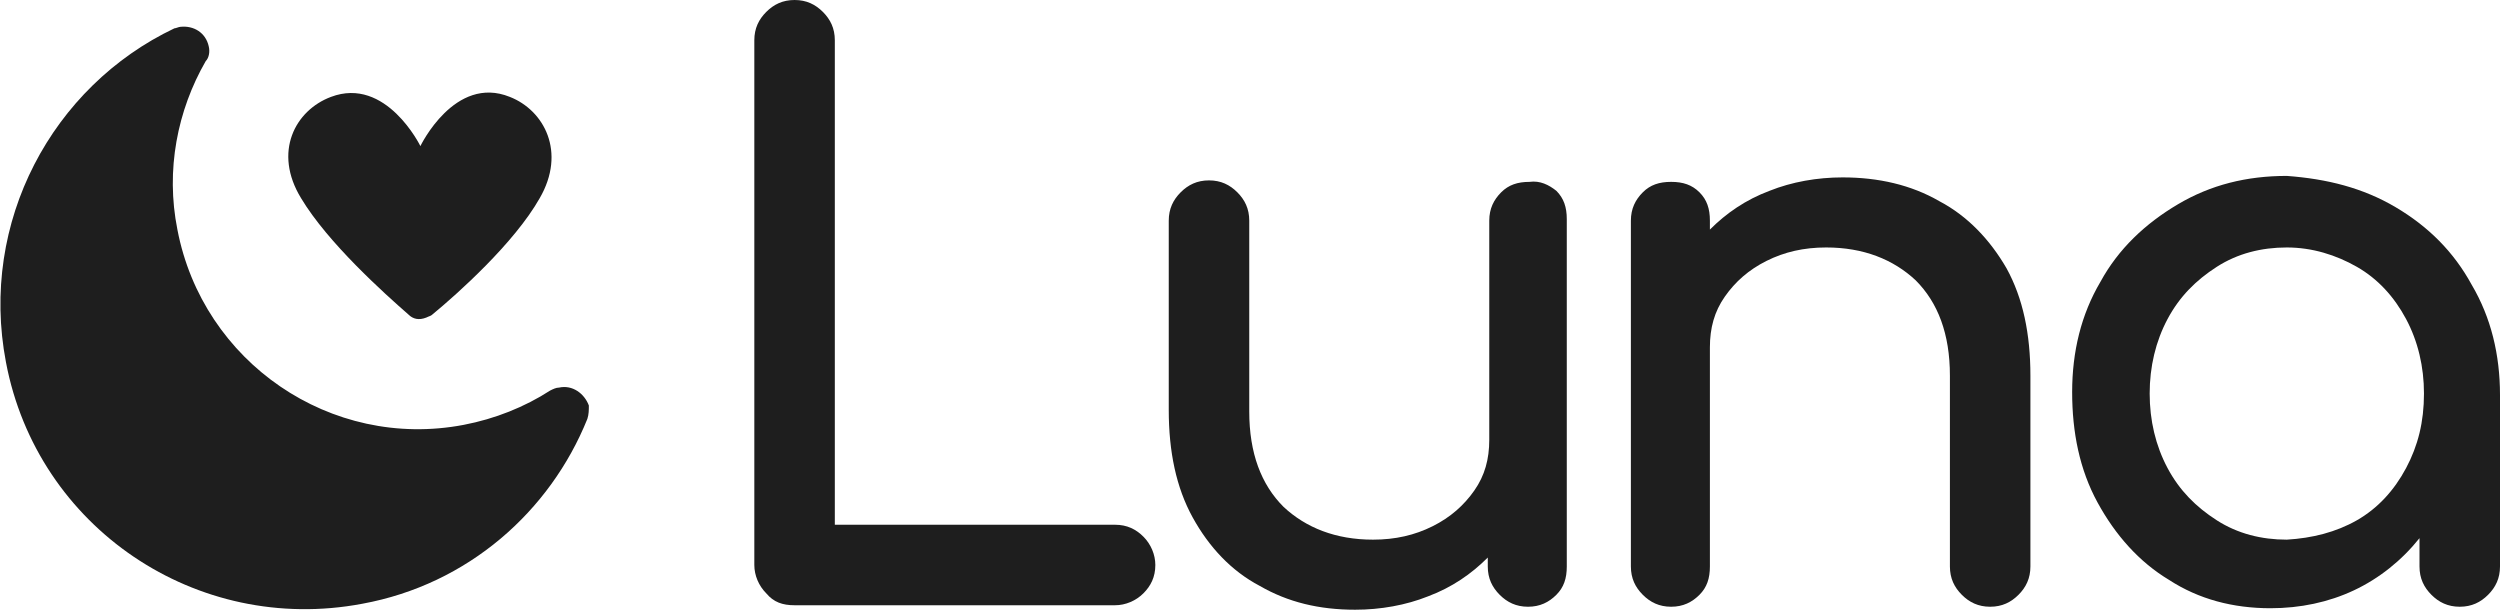
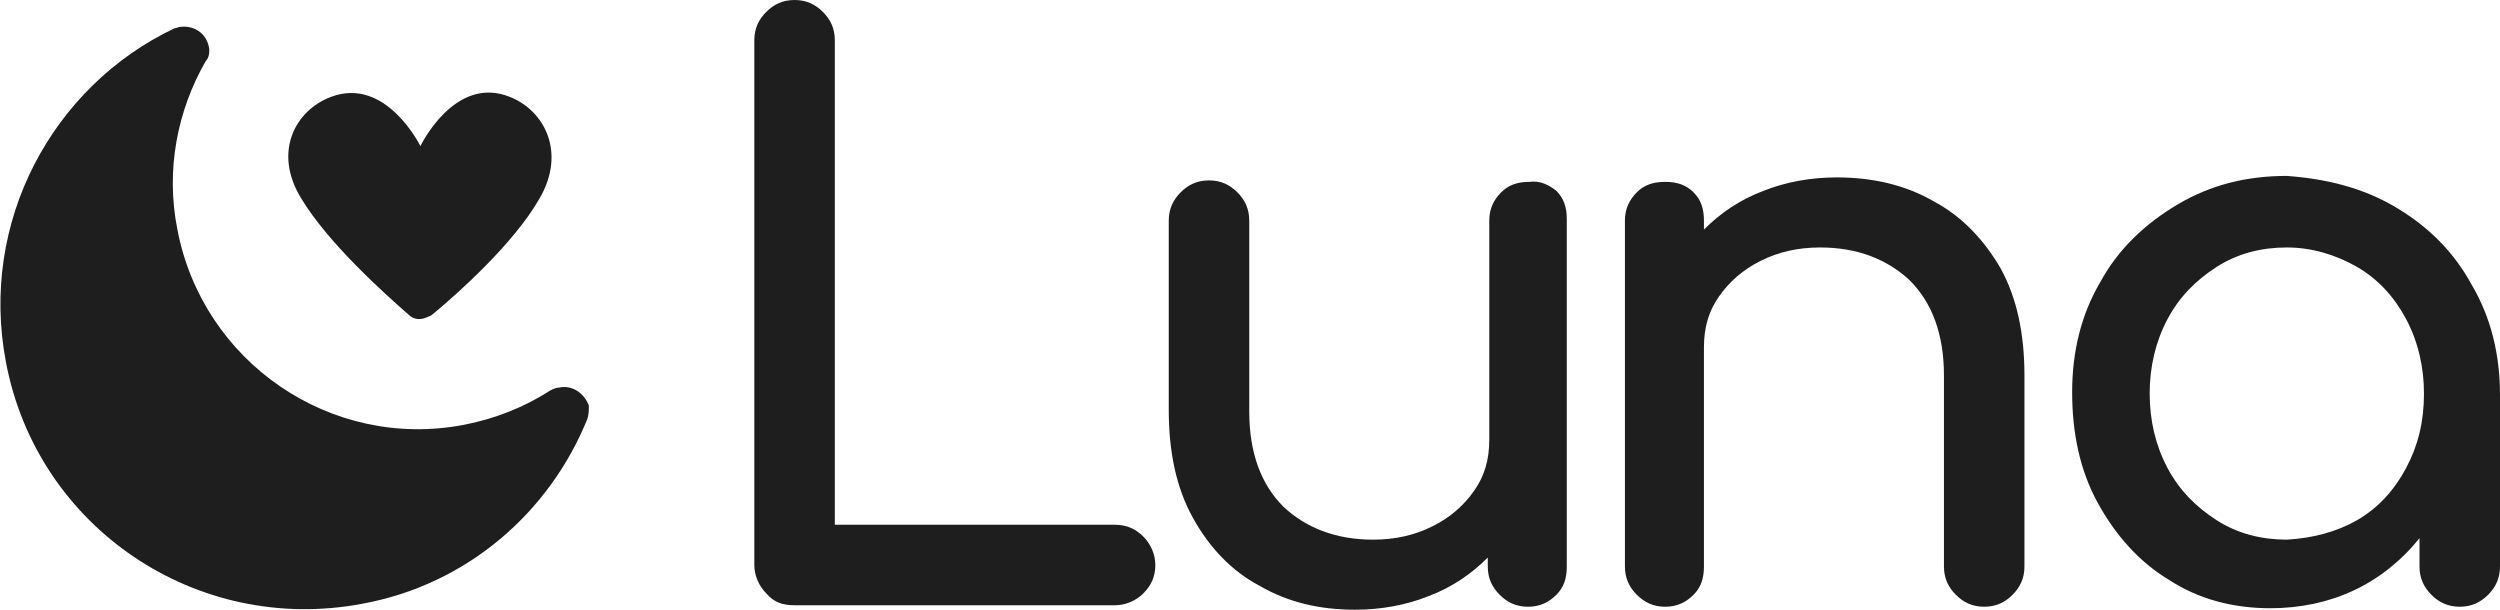
- <svg xmlns="http://www.w3.org/2000/svg" version="1.1" id="Layer_1" x="0px" y="0px" viewBox="0 0 167.7 40.9" style="enable-background:new 0 0 167.7 40.9;" xml:space="preserve">
+ <svg xmlns="http://www.w3.org/2000/svg" version="1.1" id="Layer_1" x="0px" y="0px" viewBox="-221 376.1 167.7 40.9" style="enable-background:new -221 376.1 167.7 40.9;" xml:space="preserve">
  <style type="text/css">
	.st0{fill:#1E1E1E;}
</style>
  <g id="XMLID_1_">
-     <path id="XMLID_2_" class="st0" d="M51.4,39.8c-0.5-0.5-0.8-1.2-0.8-1.9V2.7c0-0.8,0.3-1.4,0.8-1.9C51.9,0.3,52.5,0,53.3,0   c0.8,0,1.4,0.3,1.9,0.8C55.7,1.3,56,1.9,56,2.7v32.5h18.8c0.8,0,1.4,0.3,1.9,0.8c0.5,0.5,0.8,1.2,0.8,1.9c0,0.8-0.3,1.4-0.8,1.9   c-0.5,0.5-1.2,0.8-1.9,0.8H53.3C52.5,40.6,51.9,40.4,51.4,39.8z" />
-     <path id="XMLID_4_" class="st0" d="M104.4,12.8c0.5,0.5,0.7,1.1,0.7,1.9V38c0,0.8-0.2,1.4-0.7,1.9c-0.5,0.5-1.1,0.8-1.9,0.8   c-0.8,0-1.4-0.3-1.9-0.8c-0.5-0.5-0.8-1.1-0.8-1.9v-0.6c-1.1,1.1-2.4,2-4,2.6c-1.5,0.6-3.2,0.9-4.9,0.9c-2.4,0-4.5-0.5-6.4-1.6   c-1.9-1-3.4-2.6-4.5-4.6c-1.1-2-1.6-4.4-1.6-7.2V14.8c0-0.8,0.3-1.4,0.8-1.9c0.5-0.5,1.1-0.8,1.9-0.8s1.4,0.3,1.9,0.8   c0.5,0.5,0.8,1.1,0.8,1.9v12.8c0,2.8,0.8,4.9,2.3,6.4c1.5,1.4,3.5,2.2,6,2.2c1.5,0,2.8-0.3,4-0.9c1.2-0.6,2.1-1.4,2.8-2.4   c0.7-1,1-2.1,1-3.4V14.8c0-0.8,0.3-1.4,0.8-1.9c0.5-0.5,1.1-0.7,1.9-0.7C103.3,12.1,103.9,12.4,104.4,12.8z" />
-     <path id="XMLID_6_" class="st0" d="M130.1,13.5c1.9,1,3.4,2.6,4.5,4.5c1.1,2,1.6,4.4,1.6,7.2V38c0,0.8-0.3,1.4-0.8,1.9   c-0.5,0.5-1.1,0.8-1.9,0.8c-0.8,0-1.4-0.3-1.9-0.8c-0.5-0.5-0.8-1.1-0.8-1.9V25.2c0-2.8-0.8-4.9-2.3-6.4c-1.5-1.4-3.5-2.2-6-2.2   c-1.5,0-2.8,0.3-4,0.9c-1.2,0.6-2.1,1.4-2.8,2.4c-0.7,1-1,2.1-1,3.4V38c0,0.8-0.2,1.4-0.7,1.9c-0.5,0.5-1.1,0.8-1.9,0.8   c-0.8,0-1.4-0.3-1.9-0.8c-0.5-0.5-0.8-1.1-0.8-1.9V14.8c0-0.8,0.3-1.4,0.8-1.9c0.5-0.5,1.1-0.7,1.9-0.7c0.8,0,1.4,0.2,1.9,0.7   c0.5,0.5,0.7,1.1,0.7,1.9v0.6c1.1-1.1,2.4-2,4-2.6c1.5-0.6,3.2-0.9,4.9-0.9C126,11.9,128.2,12.4,130.1,13.5z" />
-     <path id="XMLID_8_" class="st0" d="M160.7,13.9c2.2,1.3,3.9,3,5.1,5.2c1.3,2.2,1.9,4.7,1.9,7.4V38c0,0.8-0.3,1.4-0.8,1.9   c-0.5,0.5-1.1,0.8-1.9,0.8s-1.4-0.3-1.9-0.8c-0.5-0.5-0.8-1.1-0.8-1.9v-1.9c-1.2,1.5-2.7,2.7-4.4,3.5s-3.6,1.2-5.6,1.2   c-2.5,0-4.8-0.6-6.8-1.9c-2-1.2-3.6-3-4.8-5.2c-1.2-2.2-1.7-4.7-1.7-7.4c0-2.7,0.6-5.2,1.9-7.4c1.2-2.2,3-3.9,5.2-5.2   c2.2-1.3,4.6-1.9,7.3-1.9C156.1,12,158.5,12.6,160.7,13.9z M158.1,34.9c1.4-0.8,2.5-2,3.3-3.5c0.8-1.5,1.2-3.1,1.2-5   c0-1.8-0.4-3.5-1.2-5c-0.8-1.5-1.9-2.7-3.3-3.5c-1.4-0.8-3-1.3-4.7-1.3c-1.7,0-3.3,0.4-4.7,1.3c-1.4,0.9-2.5,2-3.3,3.5   c-0.8,1.5-1.2,3.2-1.2,5c0,1.8,0.4,3.5,1.2,5c0.8,1.5,1.9,2.6,3.3,3.5c1.4,0.9,3,1.3,4.7,1.3C155.1,36.1,156.7,35.7,158.1,34.9z" />
+     <path id="XMLID_2_" class="st0" d="M-169.6,415.9c-0.5-0.5-0.8-1.2-0.8-1.9v-35.2c0-0.8,0.3-1.4,0.8-1.9s1.1-0.8,1.9-0.8   s1.4,0.3,1.9,0.8s0.8,1.1,0.8,1.9v32.5h18.8c0.8,0,1.4,0.3,1.9,0.8s0.8,1.2,0.8,1.9c0,0.8-0.3,1.4-0.8,1.9s-1.2,0.8-1.9,0.8h-21.5   C-168.5,416.7-169.1,416.5-169.6,415.9z" />
+     <path id="XMLID_4_" class="st0" d="M-116.6,388.9c0.5,0.5,0.7,1.1,0.7,1.9v23.3c0,0.8-0.2,1.4-0.7,1.9s-1.1,0.8-1.9,0.8   s-1.4-0.3-1.9-0.8s-0.8-1.1-0.8-1.9v-0.6c-1.1,1.1-2.4,2-4,2.6c-1.5,0.6-3.2,0.9-4.9,0.9c-2.4,0-4.5-0.5-6.4-1.6   c-1.9-1-3.4-2.6-4.5-4.6c-1.1-2-1.6-4.4-1.6-7.2v-12.7c0-0.8,0.3-1.4,0.8-1.9s1.1-0.8,1.9-0.8c0.8,0,1.4,0.3,1.9,0.8   s0.8,1.1,0.8,1.9v12.8c0,2.8,0.8,4.9,2.3,6.4c1.5,1.4,3.5,2.2,6,2.2c1.5,0,2.8-0.3,4-0.9c1.2-0.6,2.1-1.4,2.8-2.4   c0.7-1,1-2.1,1-3.4v-14.7c0-0.8,0.3-1.4,0.8-1.9s1.1-0.7,1.9-0.7C-117.7,388.2-117.1,388.5-116.6,388.9z" />
+     <path id="XMLID_6_" class="st0" d="M-91.3,389.6c1.9,1,3.4,2.6,4.5,4.5c1.1,2,1.6,4.4,1.6,7.2v12.8c0,0.8-0.3,1.4-0.8,1.9   s-1.1,0.8-1.9,0.8c-0.8,0-1.4-0.3-1.9-0.8s-0.8-1.1-0.8-1.9v-12.8c0-2.8-0.8-4.9-2.3-6.4c-1.5-1.4-3.5-2.2-6-2.2   c-1.5,0-2.8,0.3-4,0.9s-2.1,1.4-2.8,2.4c-0.7,1-1,2.1-1,3.4v14.7c0,0.8-0.2,1.4-0.7,1.9s-1.1,0.8-1.9,0.8s-1.4-0.3-1.9-0.8   s-0.8-1.1-0.8-1.9v-23.2c0-0.8,0.3-1.4,0.8-1.9s1.1-0.7,1.9-0.7s1.4,0.2,1.9,0.7s0.7,1.1,0.7,1.9v0.6c1.1-1.1,2.4-2,4-2.6   c1.5-0.6,3.2-0.9,4.9-0.9C-95.4,388-93.2,388.5-91.3,389.6z" />
+     <path id="XMLID_8_" class="st0" d="M-60.3,390c2.2,1.3,3.9,3,5.1,5.2c1.3,2.2,1.9,4.7,1.9,7.4v11.5c0,0.8-0.3,1.4-0.8,1.9   s-1.1,0.8-1.9,0.8s-1.4-0.3-1.9-0.8s-0.8-1.1-0.8-1.9v-1.9c-1.2,1.5-2.7,2.7-4.4,3.5c-1.7,0.8-3.6,1.2-5.6,1.2   c-2.5,0-4.8-0.6-6.8-1.9c-2-1.2-3.6-3-4.8-5.2c-1.2-2.2-1.7-4.7-1.7-7.4c0-2.7,0.6-5.2,1.9-7.4c1.2-2.2,3-3.9,5.2-5.2   c2.2-1.3,4.6-1.9,7.3-1.9C-64.9,388.1-62.5,388.7-60.3,390z M-62.9,411c1.4-0.8,2.5-2,3.3-3.5s1.2-3.1,1.2-5c0-1.8-0.4-3.5-1.2-5   s-1.9-2.7-3.3-3.5c-1.4-0.8-3-1.3-4.7-1.3s-3.3,0.4-4.7,1.3s-2.5,2-3.3,3.5s-1.2,3.2-1.2,5c0,1.8,0.4,3.5,1.2,5s1.9,2.6,3.3,3.5   c1.4,0.9,3,1.3,4.7,1.3C-65.9,412.2-64.3,411.8-62.9,411z" />
  </g>
  <g id="XMLID_42_">
-     <path id="XMLID_46_" class="st0" d="M37.5,26c-0.2,0-0.4,0.1-0.6,0.2l0,0c-1.7,1.1-3.7,1.9-5.8,2.3c-8.9,1.7-17.5-4.2-19.2-13.1   c-0.8-4,0-8,1.9-11.3c0,0,0,0,0,0C14,3.9,14.1,3.5,14,3.1c-0.2-0.9-1-1.4-1.9-1.3c-0.1,0-0.3,0.1-0.4,0.1   C3.5,5.8-1.4,14.9,0.4,24.3c2.1,11.1,12.8,18.3,23.9,16.2c7.1-1.3,12.6-6.2,15.1-12.4c0.1-0.3,0.1-0.6,0.1-0.9   C39.2,26.4,38.4,25.8,37.5,26z" />
-     <path id="XMLID_44_" class="st0" d="M34.2,6.5c-3.7-1.5-6,3.3-6,3.3s-2.3-4.7-6-3.3c-2.4,0.9-3.9,3.7-2,6.8c1.8,3,5.6,6.4,7.2,7.8   c0.3,0.3,0.7,0.4,1.2,0.2c0.2-0.1,0.3-0.1,0.4-0.2c1.7-1.4,5.5-4.8,7.2-7.8C38,10.2,36.5,7.4,34.2,6.5z" />
+     <path id="XMLID_46_" class="st0" d="M-183.5,402.1c-0.2,0-0.4,0.1-0.6,0.2l0,0c-1.7,1.1-3.7,1.9-5.8,2.3   c-8.9,1.7-17.5-4.2-19.2-13.1c-0.8-4,0-8,1.9-11.3l0,0c0.2-0.2,0.3-0.6,0.2-1c-0.2-0.9-1-1.4-1.9-1.3c-0.1,0-0.3,0.1-0.4,0.1   c-8.2,3.9-13.1,13-11.3,22.4c2.1,11.1,12.8,18.3,23.9,16.2c7.1-1.3,12.6-6.2,15.1-12.4c0.1-0.3,0.1-0.6,0.1-0.9   C-181.8,402.5-182.6,401.9-183.5,402.1z" />
+     <path id="XMLID_44_" class="st0" d="M-186.8,382.6c-3.7-1.5-6,3.3-6,3.3s-2.3-4.7-6-3.3c-2.4,0.9-3.9,3.7-2,6.8   c1.8,3,5.6,6.4,7.2,7.8c0.3,0.3,0.7,0.4,1.2,0.2c0.2-0.1,0.3-0.1,0.4-0.2c1.7-1.4,5.5-4.8,7.2-7.8   C-183,386.3-184.5,383.5-186.8,382.6z" />
  </g>
  <g id="XMLID_11_">
</g>
  <g id="XMLID_12_">
</g>
  <g id="XMLID_13_">
</g>
  <g id="XMLID_14_">
</g>
  <g id="XMLID_15_">
</g>
  <g id="XMLID_16_">
</g>
</svg>
